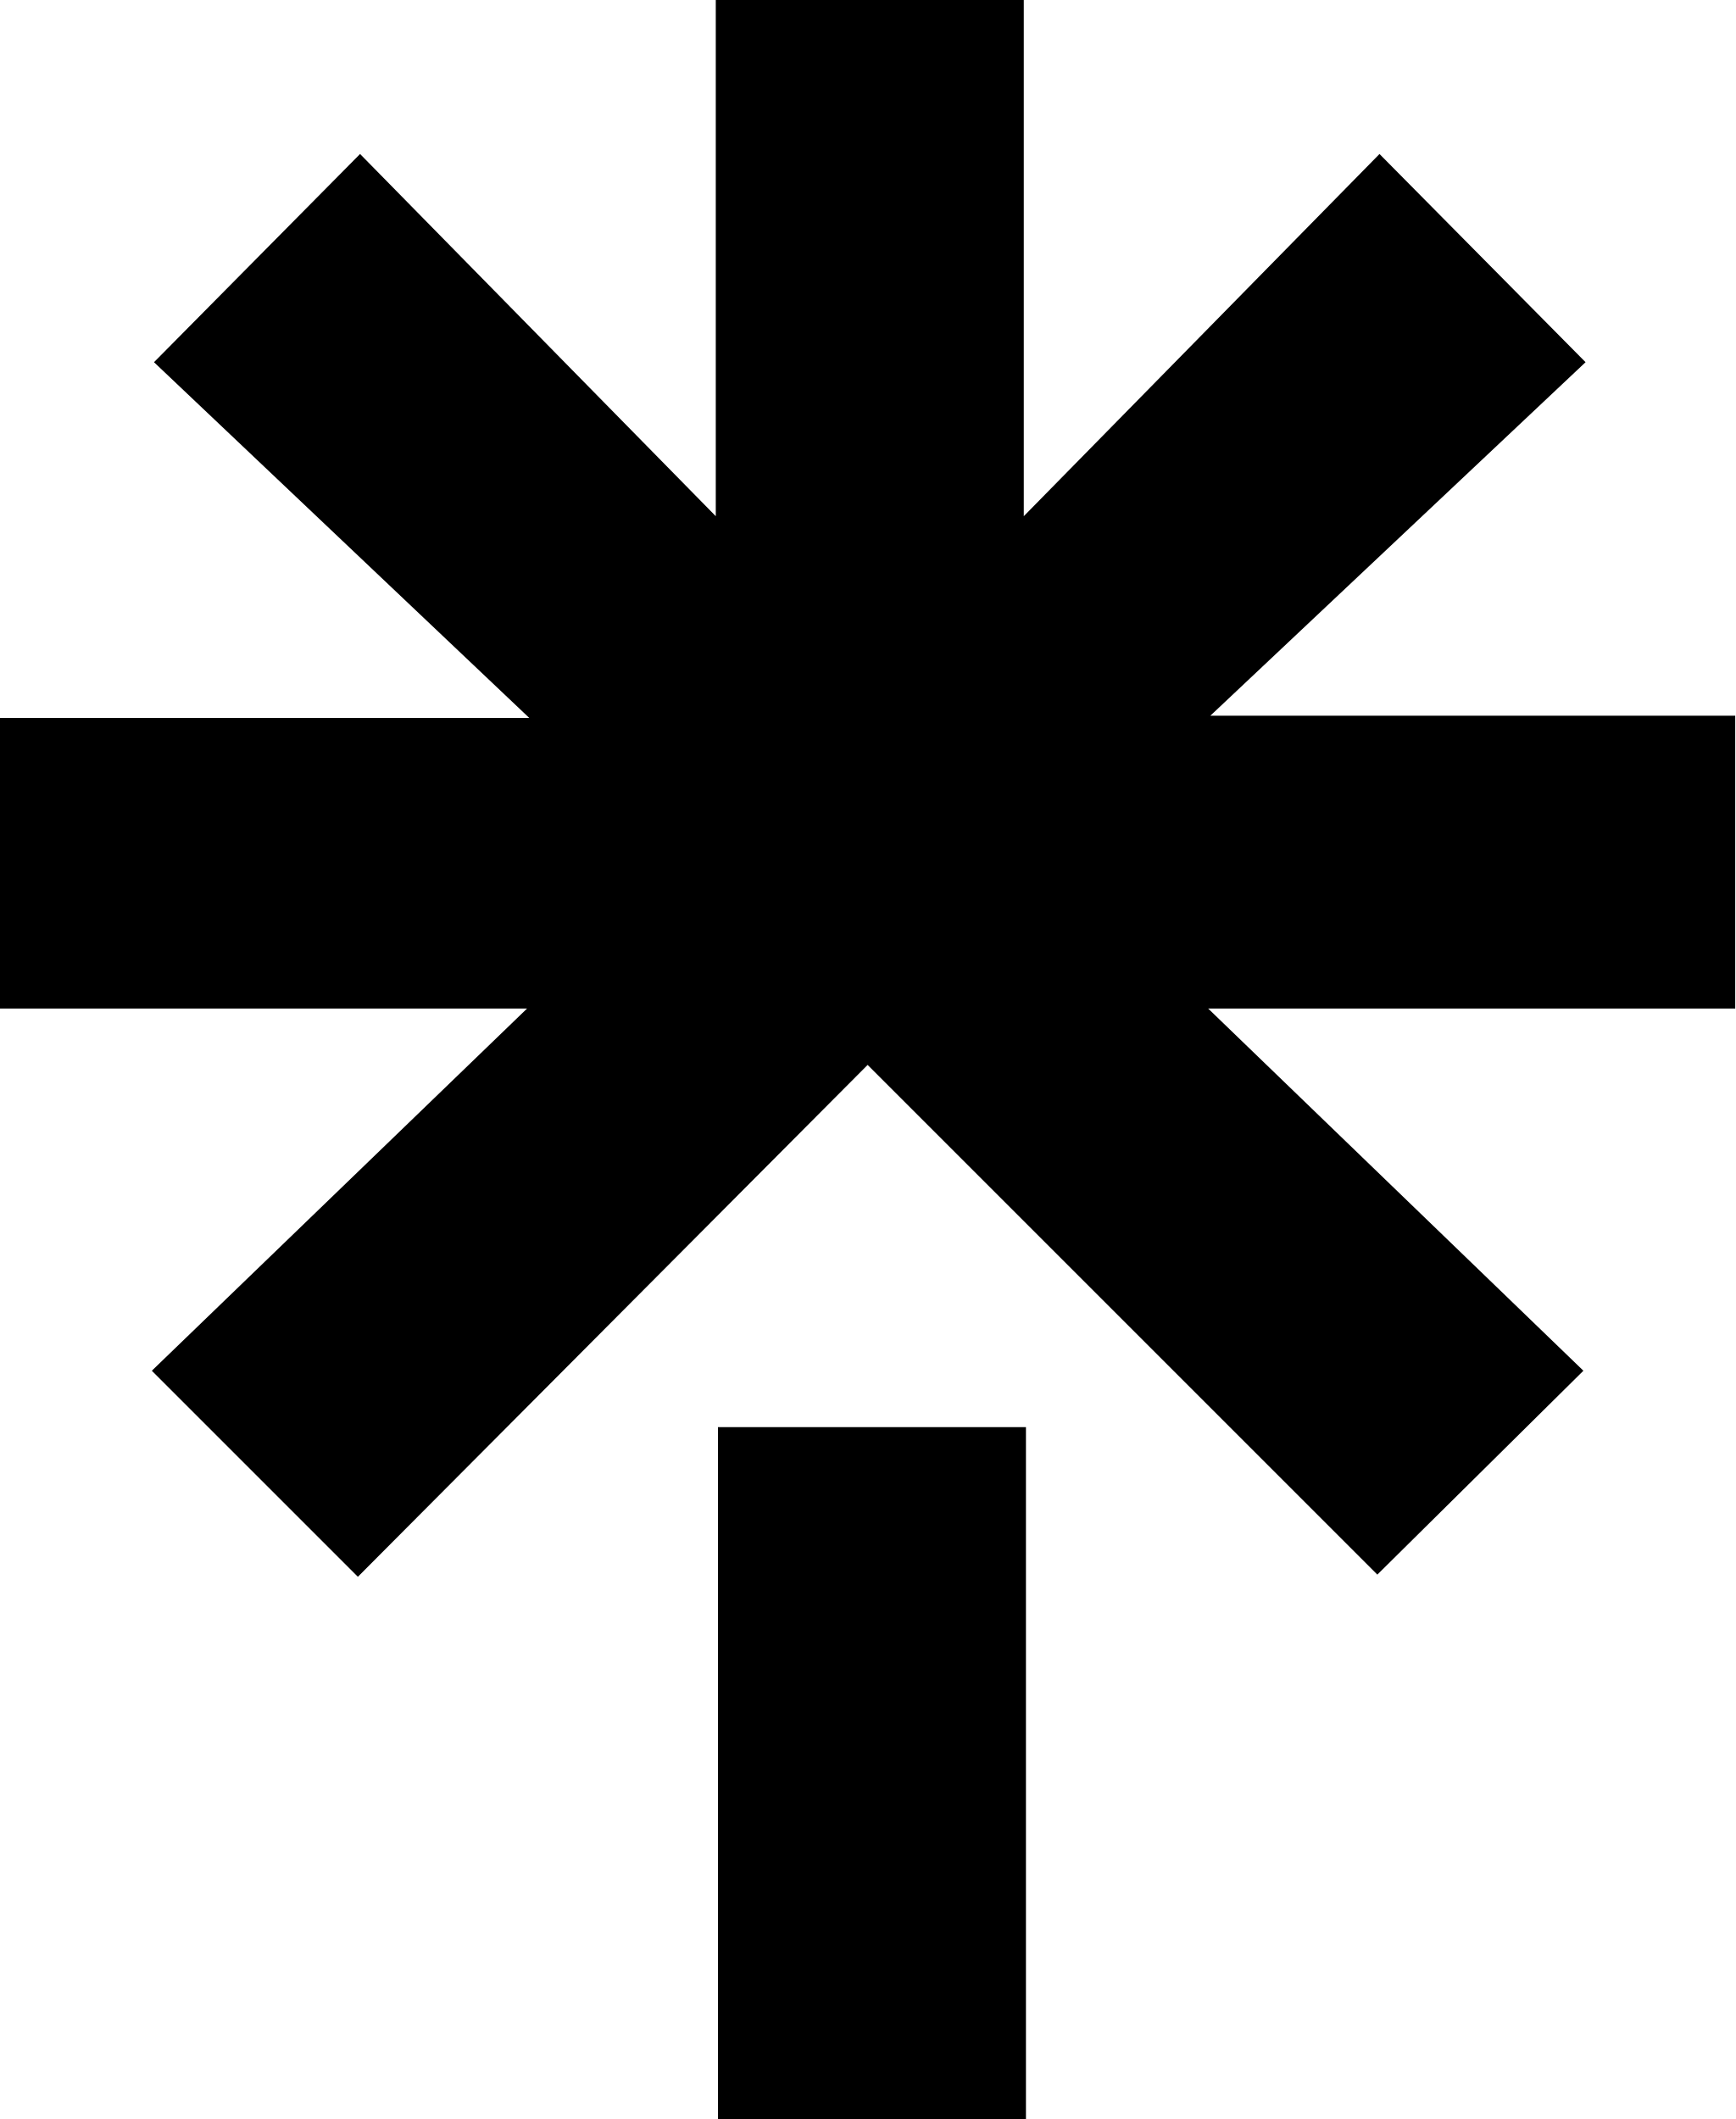
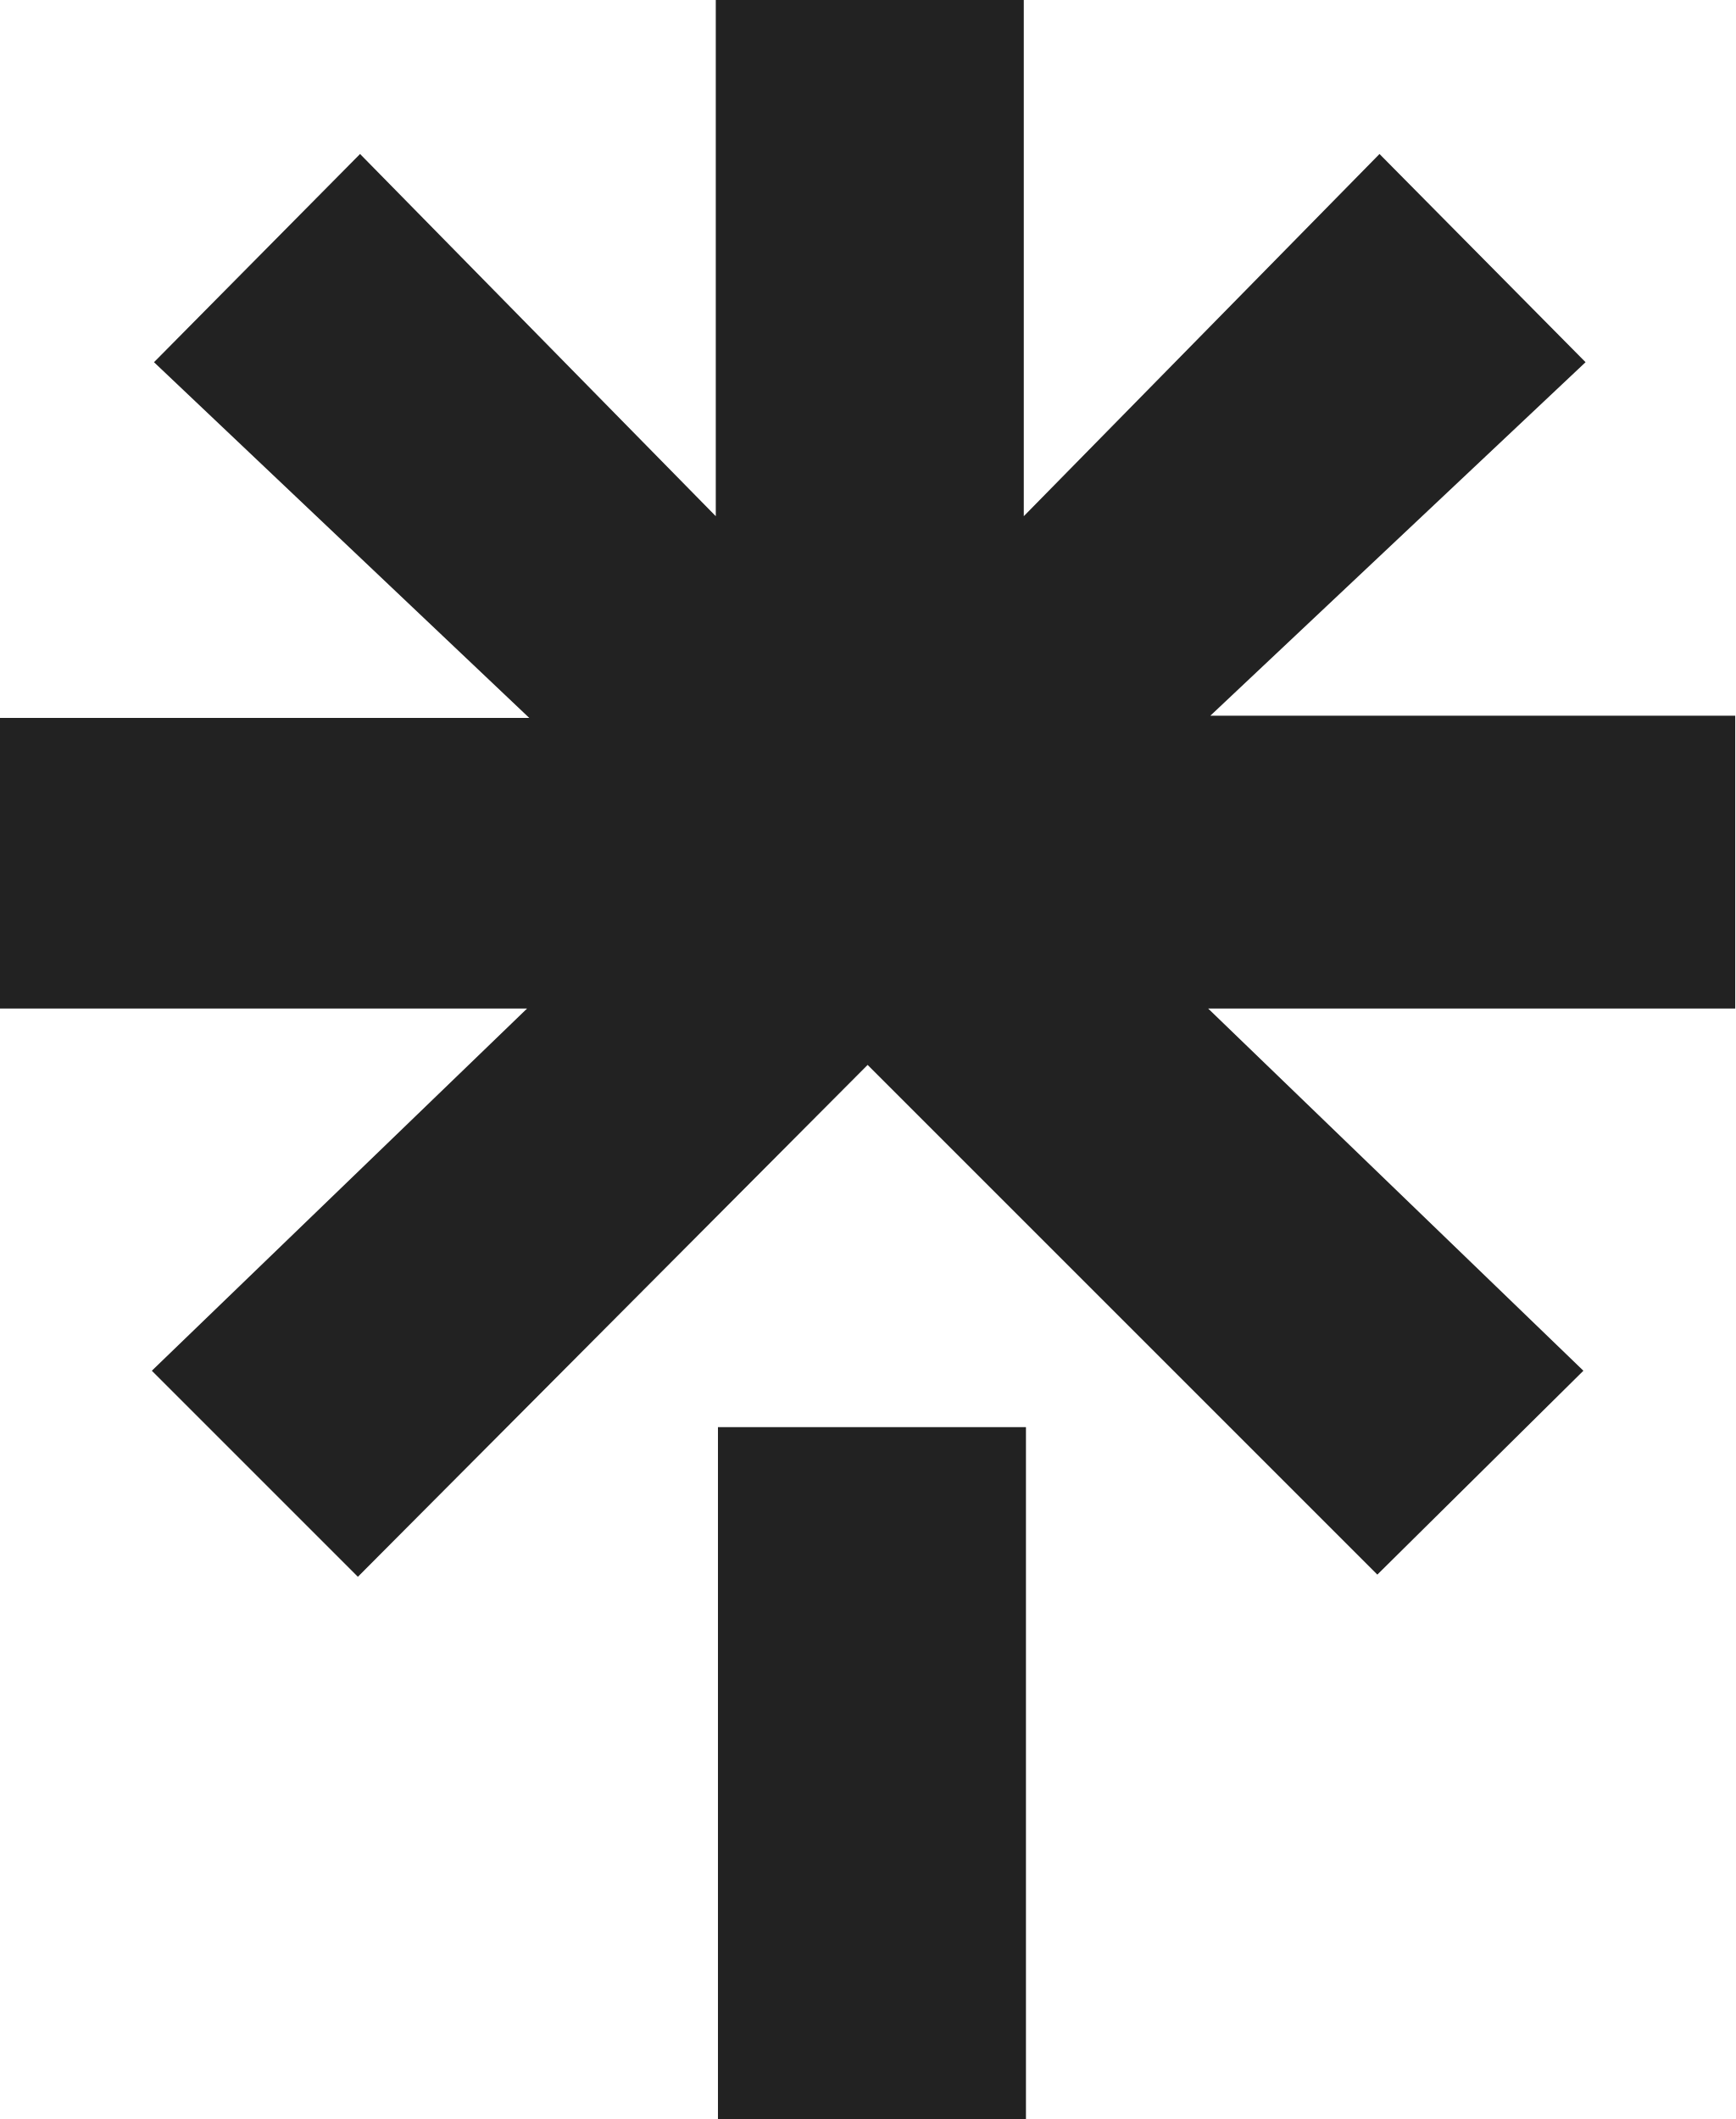
<svg xmlns="http://www.w3.org/2000/svg" version="1.1" id="Layer_1" x="0px" y="0px" viewBox="0 0 80 97.7" style="enable-background:new 0 0 80 97.7;" xml:space="preserve">
-   <path d="M0.2,33.1h24.2L7.1,16.7l9.5-9.6L33,23.8V0h14.2v23.8L63.6,7.1l9.5,9.6L55.8,33H80v13.5H55.7l17.3,16.7l-9.5,9.4L40,49.1  L16.5,72.7L7,63.2l17.3-16.7H0V33.1H0.2z M33.1,65.8h14.2v32H33.1V65.8z">
+   <path fill="#222222" d="M0.2,33.1h24.2L7.1,16.7l9.5-9.6L33,23.8V0h14.2v23.8L63.6,7.1l9.5,9.6L55.8,33H80v13.5H55.7l17.3,16.7l-9.5,9.4L40,49.1  L16.5,72.7L7,63.2l17.3-16.7H0V33.1H0.2z M33.1,65.8h14.2v32H33.1V65.8z">
 </path>
</svg>
